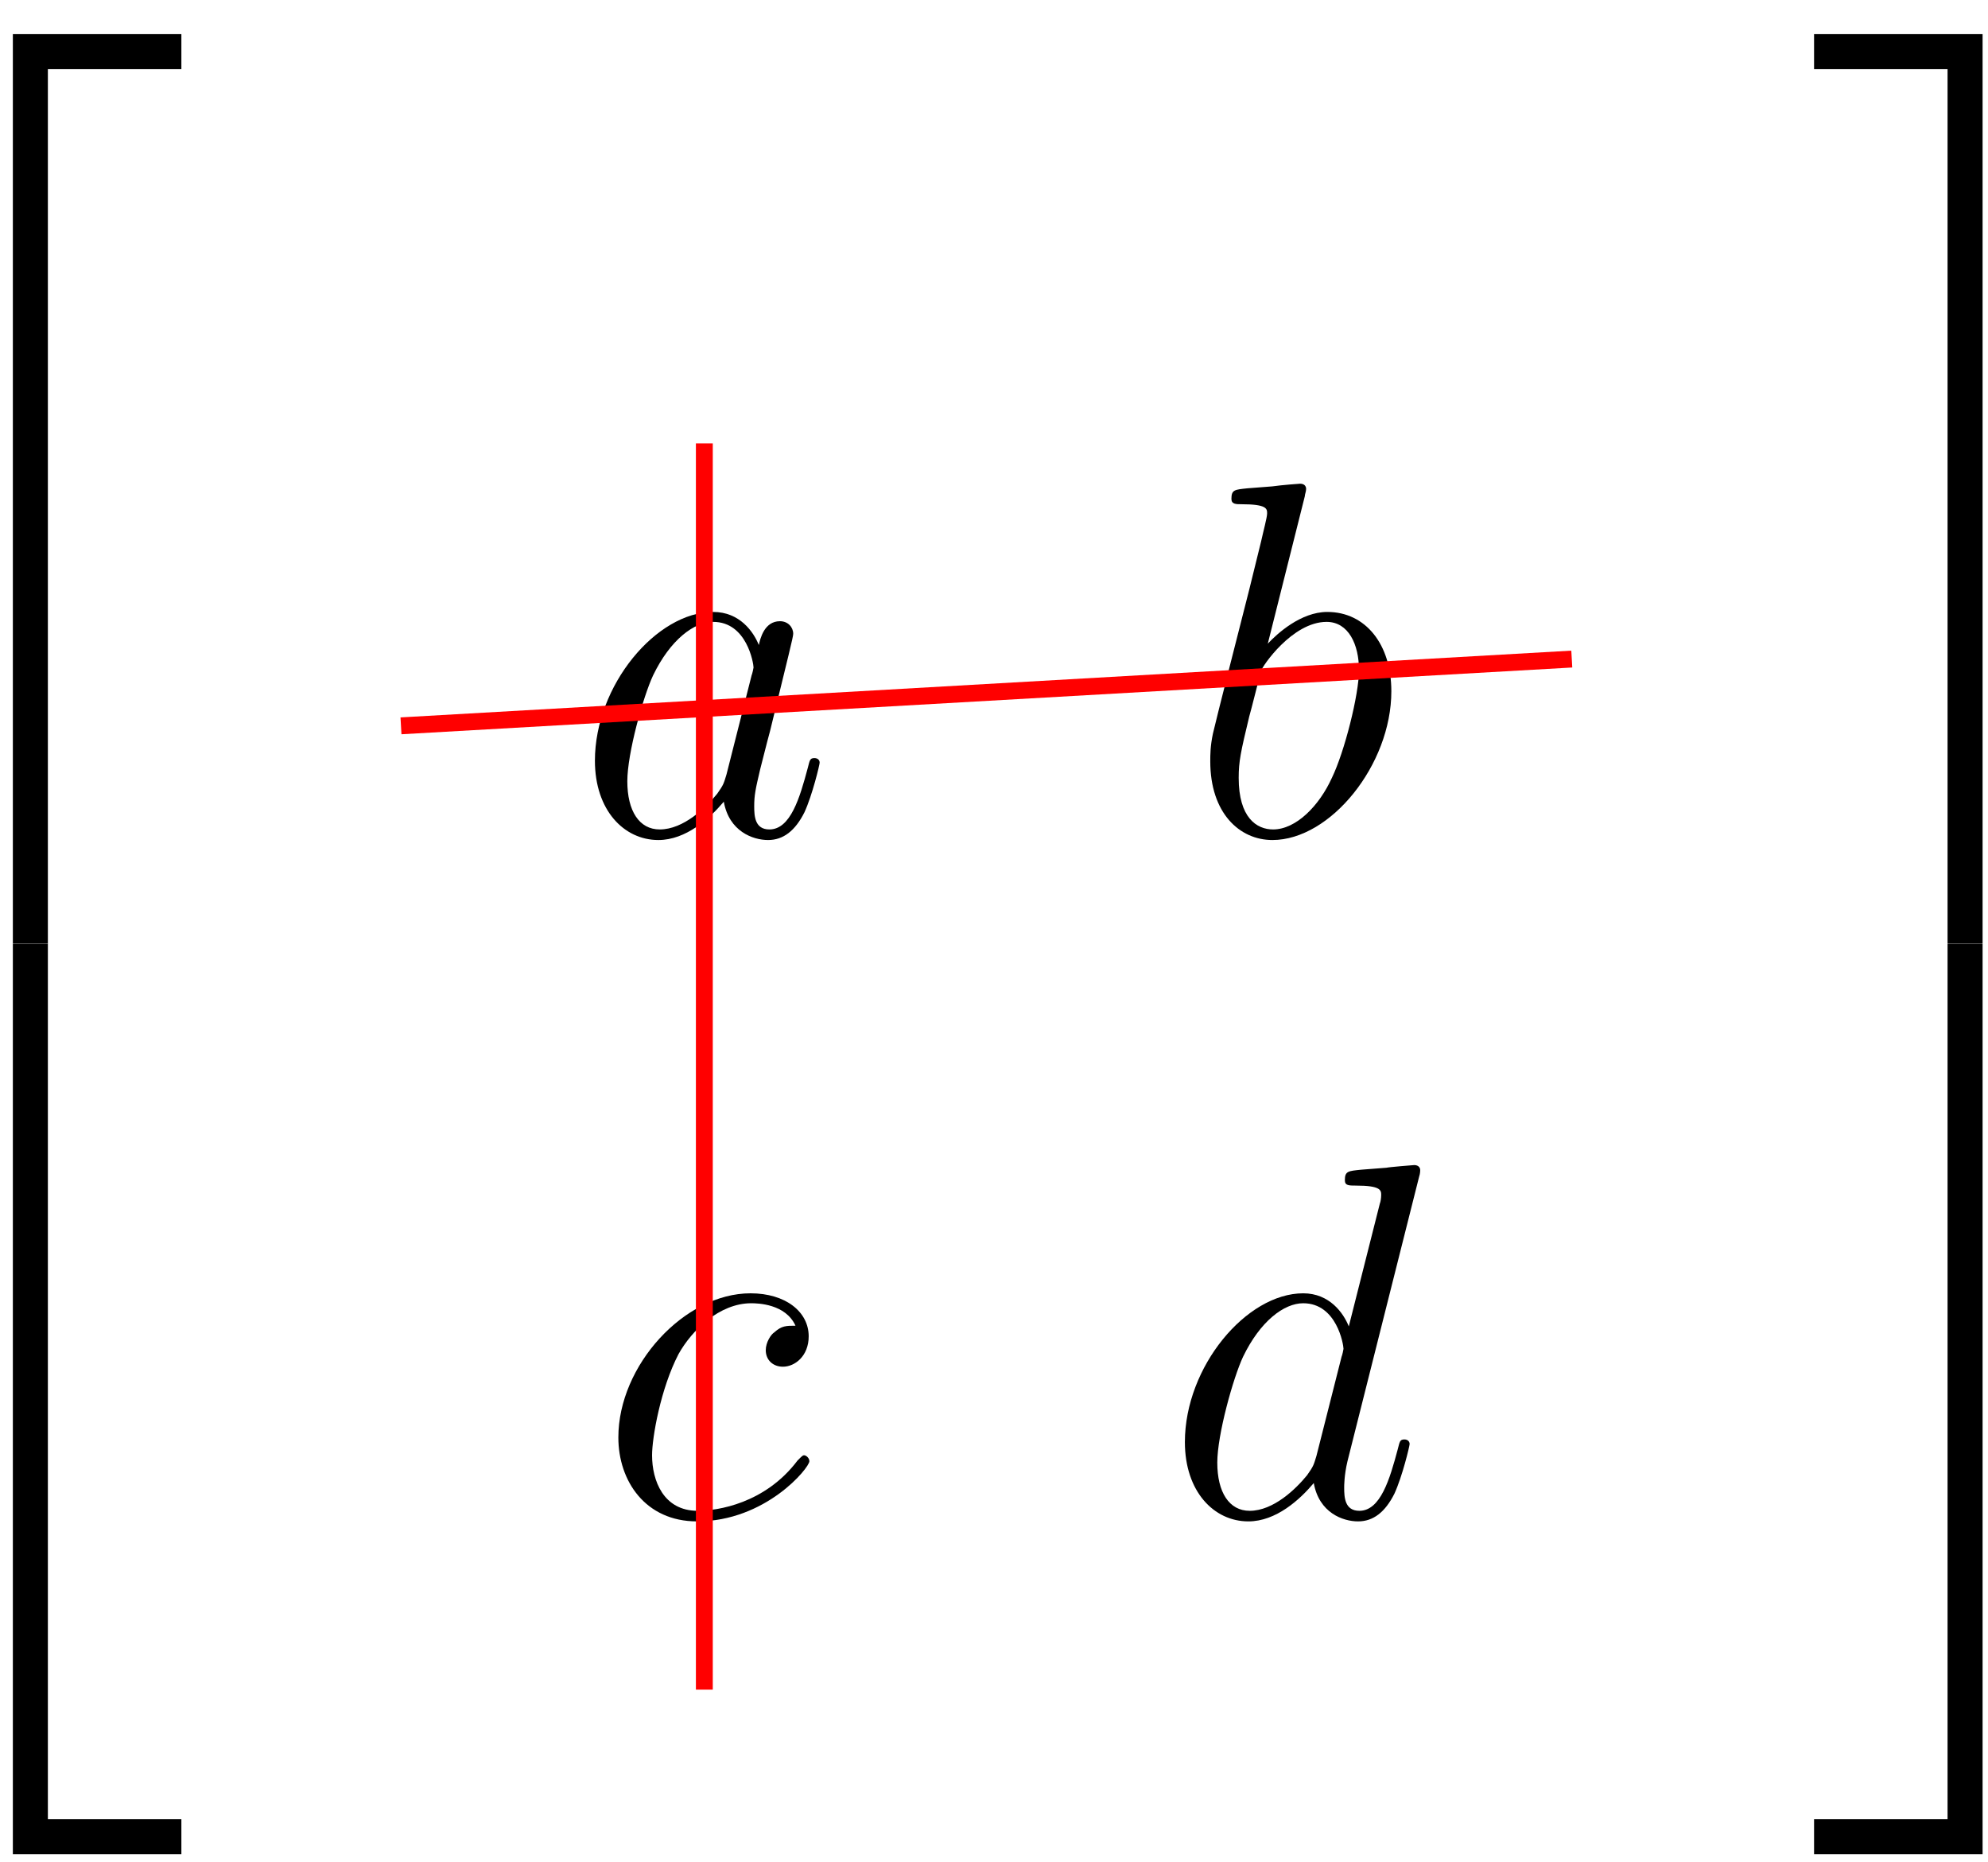
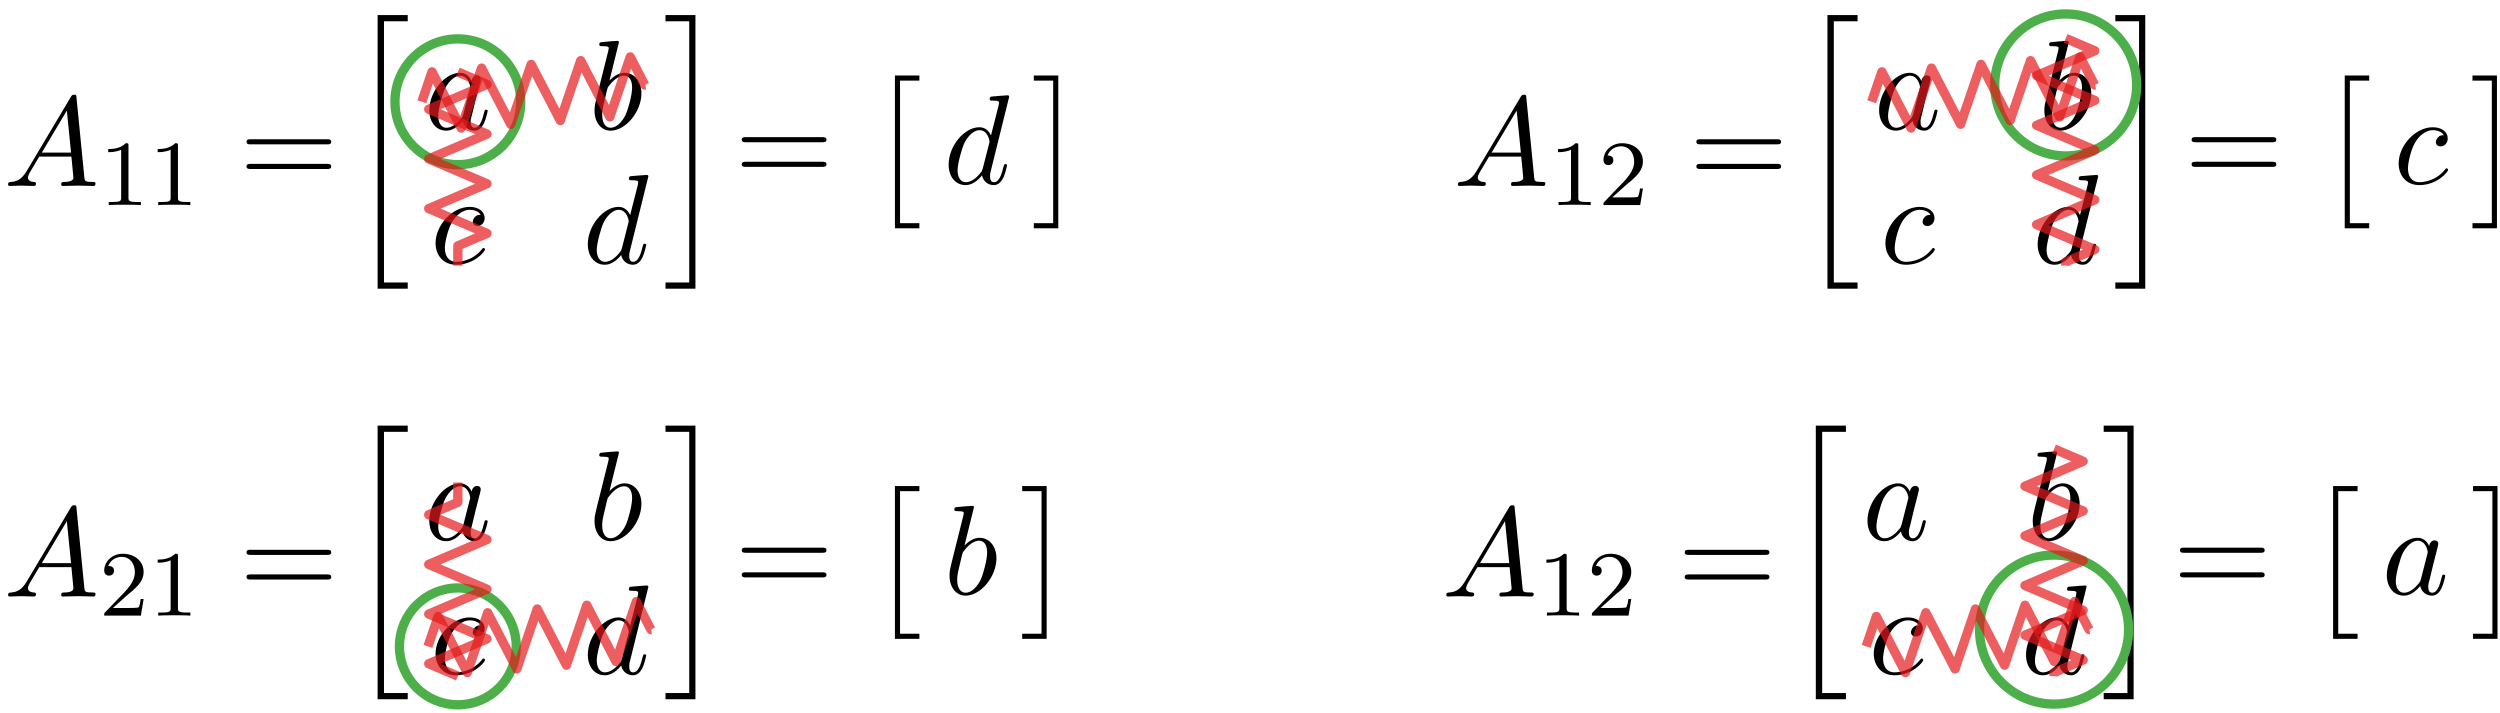
- <svg xmlns="http://www.w3.org/2000/svg" xmlns:xlink="http://www.w3.org/1999/xlink" width="47pt" height="44pt" viewBox="0 0 47 44" version="1.1">
+ <svg xmlns="http://www.w3.org/2000/svg" xmlns:xlink="http://www.w3.org/1999/xlink" width="214pt" height="61pt" viewBox="0 0 214 61" version="1.1">
  <defs>
    <g>
      <symbol overflow="visible" id="glyph0-0">
        <path style="stroke:none;" d="" />
      </symbol>
      <symbol overflow="visible" id="glyph0-1">
-         <path style="stroke:none;" d="M 3.594 -1.422 C 3.531 -1.219 3.531 -1.188 3.375 -0.969 C 3.109 -0.641 2.578 -0.125 2.016 -0.125 C 1.531 -0.125 1.25 -0.562 1.25 -1.266 C 1.25 -1.922 1.625 -3.266 1.859 -3.766 C 2.266 -4.609 2.828 -5.031 3.281 -5.031 C 4.078 -5.031 4.234 -4.047 4.234 -3.953 C 4.234 -3.938 4.203 -3.797 4.188 -3.766 Z M 4.359 -4.484 C 4.234 -4.797 3.906 -5.266 3.281 -5.266 C 1.938 -5.266 0.484 -3.531 0.484 -1.75 C 0.484 -0.578 1.172 0.125 1.984 0.125 C 2.641 0.125 3.203 -0.391 3.531 -0.781 C 3.656 -0.078 4.219 0.125 4.578 0.125 C 4.938 0.125 5.219 -0.094 5.438 -0.531 C 5.625 -0.938 5.797 -1.656 5.797 -1.703 C 5.797 -1.766 5.75 -1.812 5.672 -1.812 C 5.562 -1.812 5.562 -1.75 5.516 -1.578 C 5.328 -0.875 5.109 -0.125 4.609 -0.125 C 4.266 -0.125 4.25 -0.438 4.25 -0.672 C 4.25 -0.938 4.281 -1.078 4.391 -1.547 C 4.469 -1.844 4.531 -2.109 4.625 -2.453 C 5.062 -4.25 5.172 -4.672 5.172 -4.75 C 5.172 -4.906 5.047 -5.047 4.859 -5.047 C 4.484 -5.047 4.391 -4.625 4.359 -4.484 Z M 4.359 -4.484 " />
+         <path style="stroke:none;" d="M 1.953 -1.25 C 1.516 -0.531 1.094 -0.375 0.609 -0.344 C 0.484 -0.328 0.375 -0.328 0.375 -0.125 C 0.375 -0.047 0.438 0 0.531 0 C 0.812 0 1.156 -0.031 1.469 -0.031 C 1.828 -0.031 2.203 0 2.547 0 C 2.625 0 2.766 0 2.766 -0.203 C 2.766 -0.328 2.656 -0.344 2.578 -0.344 C 2.328 -0.359 2.078 -0.453 2.078 -0.719 C 2.078 -0.844 2.141 -0.969 2.219 -1.125 L 3.047 -2.516 L 5.797 -2.516 C 5.812 -2.297 5.969 -0.812 5.969 -0.703 C 5.969 -0.375 5.406 -0.344 5.188 -0.344 C 5.031 -0.344 4.922 -0.344 4.922 -0.125 C 4.922 0 5.047 0 5.078 0 C 5.516 0 5.984 -0.031 6.438 -0.031 C 6.703 -0.031 7.391 0 7.672 0 C 7.734 0 7.859 0 7.859 -0.219 C 7.859 -0.344 7.75 -0.344 7.609 -0.344 C 6.938 -0.344 6.938 -0.422 6.906 -0.734 L 6.234 -7.547 C 6.219 -7.766 6.219 -7.812 6.031 -7.812 C 5.859 -7.812 5.812 -7.734 5.75 -7.625 Z M 3.266 -2.859 L 5.406 -6.453 L 5.766 -2.859 Z M 3.266 -2.859 " />
      </symbol>
      <symbol overflow="visible" id="glyph0-2">
-         <path style="stroke:none;" d="M 2.766 -8 C 2.766 -8.047 2.797 -8.109 2.797 -8.172 C 2.797 -8.297 2.672 -8.297 2.656 -8.297 C 2.641 -8.297 2.219 -8.266 2 -8.234 C 1.797 -8.219 1.609 -8.203 1.406 -8.188 C 1.109 -8.156 1.031 -8.156 1.031 -7.938 C 1.031 -7.812 1.141 -7.812 1.266 -7.812 C 1.875 -7.812 1.875 -7.703 1.875 -7.594 C 1.875 -7.5 1.781 -7.156 1.734 -6.938 L 1.453 -5.797 C 1.328 -5.312 0.641 -2.609 0.594 -2.391 C 0.531 -2.094 0.531 -1.891 0.531 -1.734 C 0.531 -0.516 1.219 0.125 2 0.125 C 3.375 0.125 4.812 -1.656 4.812 -3.391 C 4.812 -4.5 4.203 -5.266 3.297 -5.266 C 2.672 -5.266 2.109 -4.75 1.891 -4.516 Z M 2.016 -0.125 C 1.625 -0.125 1.203 -0.406 1.203 -1.344 C 1.203 -1.734 1.25 -1.953 1.453 -2.797 C 1.5 -2.953 1.688 -3.719 1.734 -3.875 C 1.75 -3.969 2.469 -5.031 3.281 -5.031 C 3.797 -5.031 4.047 -4.5 4.047 -3.891 C 4.047 -3.312 3.703 -1.953 3.406 -1.344 C 3.109 -0.688 2.562 -0.125 2.016 -0.125 Z M 2.016 -0.125 " />
+         <path style="stroke:none;" d="M 4.062 -4.125 C 3.875 -4.531 3.562 -4.828 3.062 -4.828 C 1.781 -4.828 0.438 -3.219 0.438 -1.625 C 0.438 -0.594 1.031 0.125 1.891 0.125 C 2.109 0.125 2.656 0.078 3.297 -0.703 C 3.391 -0.234 3.781 0.125 4.297 0.125 C 4.672 0.125 4.922 -0.125 5.109 -0.484 C 5.297 -0.875 5.438 -1.531 5.438 -1.562 C 5.438 -1.672 5.328 -1.672 5.297 -1.672 C 5.188 -1.672 5.188 -1.625 5.141 -1.469 C 4.969 -0.766 4.766 -0.125 4.312 -0.125 C 4.031 -0.125 3.984 -0.406 3.984 -0.625 C 3.984 -0.859 4.016 -0.953 4.141 -1.422 C 4.25 -1.891 4.281 -2 4.375 -2.406 L 4.766 -3.938 C 4.844 -4.25 4.844 -4.266 4.844 -4.312 C 4.844 -4.5 4.719 -4.609 4.531 -4.609 C 4.266 -4.609 4.094 -4.359 4.062 -4.125 Z M 3.359 -1.297 C 3.297 -1.094 3.297 -1.078 3.141 -0.891 C 2.656 -0.297 2.219 -0.125 1.906 -0.125 C 1.359 -0.125 1.203 -0.719 1.203 -1.141 C 1.203 -1.688 1.562 -3.031 1.812 -3.531 C 2.156 -4.172 2.641 -4.578 3.078 -4.578 C 3.781 -4.578 3.938 -3.688 3.938 -3.625 C 3.938 -3.562 3.922 -3.484 3.906 -3.438 Z M 3.359 -1.297 " />
      </symbol>
      <symbol overflow="visible" id="glyph0-3">
-         <path style="stroke:none;" d="M 4.672 -4.5 C 4.453 -4.5 4.344 -4.5 4.172 -4.344 C 4.094 -4.297 3.969 -4.109 3.969 -3.922 C 3.969 -3.688 4.141 -3.531 4.375 -3.531 C 4.656 -3.531 4.984 -3.781 4.984 -4.25 C 4.984 -4.828 4.438 -5.266 3.609 -5.266 C 2.047 -5.266 0.484 -3.562 0.484 -1.859 C 0.484 -0.828 1.125 0.125 2.344 0.125 C 3.969 0.125 5 -1.141 5 -1.297 C 5 -1.375 4.922 -1.438 4.875 -1.438 C 4.844 -1.438 4.828 -1.422 4.719 -1.312 C 3.953 -0.297 2.828 -0.125 2.359 -0.125 C 1.547 -0.125 1.281 -0.844 1.281 -1.438 C 1.281 -1.859 1.484 -3.016 1.906 -3.828 C 2.219 -4.391 2.875 -5.031 3.625 -5.031 C 3.781 -5.031 4.438 -5.016 4.672 -4.5 Z M 4.672 -4.5 " />
+         <path style="stroke:none;" d="M 2.609 -7.453 C 2.609 -7.453 2.609 -7.562 2.469 -7.562 C 2.219 -7.562 1.422 -7.484 1.141 -7.453 C 1.047 -7.453 0.922 -7.438 0.922 -7.234 C 0.922 -7.109 1.031 -7.109 1.188 -7.109 C 1.719 -7.109 1.734 -7.031 1.734 -6.922 C 1.734 -6.844 1.641 -6.484 1.578 -6.25 L 0.688 -2.688 C 0.562 -2.156 0.516 -1.969 0.516 -1.594 C 0.516 -0.562 1.094 0.125 1.891 0.125 C 3.188 0.125 4.531 -1.5 4.531 -3.078 C 4.531 -4.062 3.953 -4.828 3.078 -4.828 C 2.578 -4.828 2.125 -4.5 1.797 -4.172 Z M 1.578 -3.328 C 1.641 -3.562 1.641 -3.594 1.75 -3.703 C 2.281 -4.422 2.766 -4.578 3.047 -4.578 C 3.453 -4.578 3.734 -4.25 3.734 -3.562 C 3.734 -2.906 3.375 -1.656 3.188 -1.25 C 2.828 -0.516 2.328 -0.125 1.891 -0.125 C 1.531 -0.125 1.172 -0.422 1.172 -1.219 C 1.172 -1.422 1.172 -1.641 1.344 -2.328 Z M 1.578 -3.328 " />
      </symbol>
      <symbol overflow="visible" id="glyph0-4">
-         <path style="stroke:none;" d="M 6.016 -8 C 6.031 -8.047 6.047 -8.109 6.047 -8.172 C 6.047 -8.297 5.922 -8.297 5.906 -8.297 C 5.891 -8.297 5.312 -8.25 5.25 -8.234 C 5.047 -8.219 4.859 -8.203 4.656 -8.188 C 4.344 -8.156 4.266 -8.156 4.266 -7.938 C 4.266 -7.812 4.359 -7.812 4.531 -7.812 C 5.109 -7.812 5.125 -7.703 5.125 -7.594 C 5.125 -7.516 5.109 -7.422 5.094 -7.391 L 4.359 -4.484 C 4.234 -4.797 3.906 -5.266 3.281 -5.266 C 1.938 -5.266 0.484 -3.531 0.484 -1.75 C 0.484 -0.578 1.172 0.125 1.984 0.125 C 2.641 0.125 3.203 -0.391 3.531 -0.781 C 3.656 -0.078 4.219 0.125 4.578 0.125 C 4.938 0.125 5.219 -0.094 5.438 -0.531 C 5.625 -0.938 5.797 -1.656 5.797 -1.703 C 5.797 -1.766 5.75 -1.812 5.672 -1.812 C 5.562 -1.812 5.562 -1.75 5.516 -1.578 C 5.328 -0.875 5.109 -0.125 4.609 -0.125 C 4.266 -0.125 4.25 -0.438 4.25 -0.672 C 4.25 -0.719 4.25 -0.969 4.328 -1.297 Z M 3.594 -1.422 C 3.531 -1.219 3.531 -1.188 3.375 -0.969 C 3.109 -0.641 2.578 -0.125 2.016 -0.125 C 1.531 -0.125 1.25 -0.562 1.25 -1.266 C 1.25 -1.922 1.625 -3.266 1.859 -3.766 C 2.266 -4.609 2.828 -5.031 3.281 -5.031 C 4.078 -5.031 4.234 -4.047 4.234 -3.953 C 4.234 -3.938 4.203 -3.797 4.188 -3.766 Z M 3.594 -1.422 " />
+         <path style="stroke:none;" d="M 4.312 -4.141 C 4.141 -4.141 3.984 -4.141 3.844 -3.984 C 3.672 -3.828 3.641 -3.641 3.641 -3.562 C 3.641 -3.297 3.844 -3.188 4.047 -3.188 C 4.359 -3.188 4.656 -3.453 4.656 -3.875 C 4.656 -4.422 4.141 -4.828 3.375 -4.828 C 1.891 -4.828 0.453 -3.266 0.453 -1.719 C 0.453 -0.734 1.078 0.125 2.219 0.125 C 3.781 0.125 4.688 -1.031 4.688 -1.172 C 4.688 -1.234 4.625 -1.312 4.562 -1.312 C 4.5 -1.312 4.484 -1.281 4.422 -1.203 C 3.562 -0.125 2.359 -0.125 2.234 -0.125 C 1.547 -0.125 1.25 -0.656 1.25 -1.312 C 1.25 -1.75 1.469 -2.812 1.844 -3.484 C 2.188 -4.109 2.781 -4.578 3.375 -4.578 C 3.75 -4.578 4.172 -4.438 4.312 -4.141 Z M 4.312 -4.141 " />
+       </symbol>
+       <symbol overflow="visible" id="glyph0-5">
+         <path style="stroke:none;" d="M 5.625 -7.453 C 5.625 -7.453 5.625 -7.562 5.484 -7.562 C 5.328 -7.562 4.281 -7.469 4.094 -7.453 C 4.016 -7.438 3.953 -7.391 3.953 -7.234 C 3.953 -7.109 4.047 -7.109 4.203 -7.109 C 4.734 -7.109 4.75 -7.031 4.75 -6.922 L 4.719 -6.703 L 4.062 -4.125 C 3.875 -4.531 3.562 -4.828 3.062 -4.828 C 1.781 -4.828 0.438 -3.219 0.438 -1.625 C 0.438 -0.594 1.031 0.125 1.891 0.125 C 2.109 0.125 2.656 0.078 3.297 -0.703 C 3.391 -0.234 3.781 0.125 4.297 0.125 C 4.672 0.125 4.922 -0.125 5.109 -0.484 C 5.297 -0.875 5.438 -1.531 5.438 -1.562 C 5.438 -1.672 5.328 -1.672 5.297 -1.672 C 5.188 -1.672 5.188 -1.625 5.141 -1.469 C 4.969 -0.766 4.766 -0.125 4.312 -0.125 C 4.031 -0.125 3.984 -0.406 3.984 -0.625 C 3.984 -0.891 4.016 -0.953 4.062 -1.141 Z M 3.359 -1.297 C 3.297 -1.094 3.297 -1.078 3.141 -0.891 C 2.656 -0.297 2.219 -0.125 1.906 -0.125 C 1.359 -0.125 1.203 -0.719 1.203 -1.141 C 1.203 -1.688 1.562 -3.031 1.812 -3.531 C 2.156 -4.172 2.641 -4.578 3.078 -4.578 C 3.781 -4.578 3.938 -3.688 3.938 -3.625 C 3.938 -3.562 3.922 -3.484 3.906 -3.438 Z M 3.359 -1.297 " />
      </symbol>
      <symbol overflow="visible" id="glyph1-0">
        <path style="stroke:none;" d="" />
      </symbol>
      <symbol overflow="visible" id="glyph1-1">
-         <path style="stroke:none;" d="M 3.891 21.031 L 4.719 21.031 L 4.719 0.359 L 7.875 0.359 L 7.875 -0.469 L 3.891 -0.469 Z M 3.891 21.031 " />
+         <path style="stroke:none;" d="M 2.5 -5.078 C 2.5 -5.297 2.484 -5.297 2.266 -5.297 C 1.938 -4.984 1.516 -4.797 0.766 -4.797 L 0.766 -4.531 C 0.984 -4.531 1.406 -4.531 1.875 -4.734 L 1.875 -0.656 C 1.875 -0.359 1.844 -0.266 1.094 -0.266 L 0.812 -0.266 L 0.812 0 C 1.141 -0.031 1.828 -0.031 2.188 -0.031 C 2.547 -0.031 3.234 -0.031 3.562 0 L 3.562 -0.266 L 3.281 -0.266 C 2.531 -0.266 2.5 -0.359 2.5 -0.656 Z M 2.5 -5.078 " />
      </symbol>
      <symbol overflow="visible" id="glyph1-2">
-         <path style="stroke:none;" d="M 3.891 21.031 L 7.875 21.031 L 7.875 20.203 L 4.719 20.203 L 4.719 -0.484 L 3.891 -0.484 Z M 3.891 21.031 " />
-       </symbol>
-       <symbol overflow="visible" id="glyph1-3">
-         <path style="stroke:none;" d="M 3.234 21.031 L 4.062 21.031 L 4.062 -0.469 L 0.078 -0.469 L 0.078 0.359 L 3.234 0.359 Z M 3.234 21.031 " />
-       </symbol>
-       <symbol overflow="visible" id="glyph1-4">
-         <path style="stroke:none;" d="M 3.234 20.203 L 0.078 20.203 L 0.078 21.031 L 4.062 21.031 L 4.062 -0.484 L 3.234 -0.484 Z M 3.234 20.203 " />
+         <path style="stroke:none;" d="M 2.25 -1.625 C 2.375 -1.75 2.703 -2.016 2.844 -2.125 C 3.328 -2.578 3.797 -3.016 3.797 -3.734 C 3.797 -4.688 3 -5.297 2.016 -5.297 C 1.047 -5.297 0.422 -4.578 0.422 -3.859 C 0.422 -3.469 0.734 -3.422 0.844 -3.422 C 1.016 -3.422 1.266 -3.531 1.266 -3.844 C 1.266 -4.25 0.859 -4.25 0.766 -4.25 C 1 -4.844 1.531 -5.031 1.922 -5.031 C 2.656 -5.031 3.047 -4.406 3.047 -3.734 C 3.047 -2.906 2.469 -2.297 1.516 -1.344 L 0.516 -0.297 C 0.422 -0.219 0.422 -0.203 0.422 0 L 3.562 0 L 3.797 -1.422 L 3.547 -1.422 C 3.531 -1.266 3.469 -0.875 3.375 -0.719 C 3.328 -0.656 2.719 -0.656 2.594 -0.656 L 1.172 -0.656 Z M 2.25 -1.625 " />
+       </symbol>
+       <symbol overflow="visible" id="glyph2-0">
+         <path style="stroke:none;" d="" />
+       </symbol>
+       <symbol overflow="visible" id="glyph2-1">
+         <path style="stroke:none;" d="M 7.5 -3.562 C 7.656 -3.562 7.859 -3.562 7.859 -3.781 C 7.859 -4 7.656 -4 7.5 -4 L 0.969 -4 C 0.812 -4 0.609 -4 0.609 -3.781 C 0.609 -3.562 0.812 -3.562 0.984 -3.562 Z M 7.5 -1.453 C 7.656 -1.453 7.859 -1.453 7.859 -1.672 C 7.859 -1.891 7.656 -1.891 7.5 -1.891 L 0.984 -1.891 C 0.812 -1.891 0.609 -1.891 0.609 -1.672 C 0.609 -1.453 0.812 -1.453 0.969 -1.453 Z M 7.5 -1.453 " />
+       </symbol>
+       <symbol overflow="visible" id="glyph3-0">
+         <path style="stroke:none;" d="" />
+       </symbol>
+       <symbol overflow="visible" id="glyph3-1">
+         <path style="stroke:none;" d="M 2.438 23.031 L 5.016 23.031 L 5.016 22.5 L 2.984 22.5 L 2.984 0.141 L 5.016 0.141 L 5.016 -0.391 L 2.438 -0.391 Z M 2.438 23.031 " />
+       </symbol>
+       <symbol overflow="visible" id="glyph3-2">
+         <path style="stroke:none;" d="M 2.172 22.5 L 0.141 22.5 L 0.141 23.031 L 2.703 23.031 L 2.703 -0.391 L 0.141 -0.391 L 0.141 0.141 L 2.172 0.141 Z M 2.172 22.5 " />
+       </symbol>
+       <symbol overflow="visible" id="glyph4-0">
+         <path style="stroke:none;" d="" />
+       </symbol>
+       <symbol overflow="visible" id="glyph4-1">
+         <path style="stroke:none;" d="M 2.203 12.641 L 4.297 12.641 L 4.297 12.203 L 2.641 12.203 L 2.641 0 L 4.297 0 L 4.297 -0.438 L 2.203 -0.438 Z M 2.203 12.641 " />
+       </symbol>
+       <symbol overflow="visible" id="glyph4-2">
+         <path style="stroke:none;" d="M 2.328 12.641 L 2.328 -0.438 L 0.234 -0.438 L 0.234 0 L 1.891 0 L 1.891 12.203 L 0.234 12.203 L 0.234 12.641 Z M 2.328 12.641 " />
      </symbol>
    </g>
  </defs>
  <g id="surface1">
    <g style="fill:rgb(0%,0%,0%);fill-opacity:1;">
-       <use xlink:href="#glyph0-1" x="13.581" y="19.73" />
-     </g>
-     <g style="fill:rgb(0%,0%,0%);fill-opacity:1;">
-       <use xlink:href="#glyph0-2" x="28.082" y="19.73" />
-     </g>
-     <g style="fill:rgb(0%,0%,0%);fill-opacity:1;">
-       <use xlink:href="#glyph0-3" x="14.135" y="35.835" />
-     </g>
-     <g style="fill:rgb(0%,0%,0%);fill-opacity:1;">
-       <use xlink:href="#glyph0-4" x="27.529" y="35.835" />
-     </g>
-     <g style="fill:rgb(0%,0%,0%);fill-opacity:1;">
-       <use xlink:href="#glyph1-1" x="-3.587" y="1.276" />
-     </g>
-     <g style="fill:rgb(0%,0%,0%);fill-opacity:1;">
-       <use xlink:href="#glyph1-2" x="-3.587" y="22.796" />
-     </g>
-     <g style="fill:rgb(0%,0%,0%);fill-opacity:1;">
-       <use xlink:href="#glyph1-3" x="42.81" y="1.276" />
-     </g>
-     <g style="fill:rgb(0%,0%,0%);fill-opacity:1;">
-       <use xlink:href="#glyph1-4" x="42.81" y="22.796" />
-     </g>
-     <path style="fill:none;stroke-width:0.399;stroke-linecap:butt;stroke-linejoin:miter;stroke:rgb(100%,0%,0%);stroke-opacity:1;stroke-miterlimit:10;" d="M -6.945 13.151 L -6.945 -16.306 " transform="matrix(1,0,0,-1,23.597,23.631)" />
-     <path style="fill:none;stroke-width:0.399;stroke-linecap:butt;stroke-linejoin:miter;stroke:rgb(100%,0%,0%);stroke-opacity:1;stroke-miterlimit:10;" d="M -14.117 6.475 L 13.563 8.053 " transform="matrix(1,0,0,-1,23.597,23.631)" />
+       <use xlink:href="#glyph0-1" x="0.315" y="15.919" />
+     </g>
+     <g style="fill:rgb(0%,0%,0%);fill-opacity:1;">
+       <use xlink:href="#glyph1-1" x="8.497" y="17.556" />
+       <use xlink:href="#glyph1-1" x="12.732" y="17.556" />
+     </g>
+     <g style="fill:rgb(0%,0%,0%);fill-opacity:1;">
+       <use xlink:href="#glyph2-1" x="20.493" y="15.919" />
+     </g>
+     <g style="fill:rgb(0%,0%,0%);fill-opacity:1;">
+       <use xlink:href="#glyph0-2" x="36.309" y="11.06" />
+     </g>
+     <g style="fill:rgb(0%,0%,0%);fill-opacity:1;">
+       <use xlink:href="#glyph0-3" x="50.376" y="11.06" />
+     </g>
+     <g style="fill:rgb(0%,0%,0%);fill-opacity:1;">
+       <use xlink:href="#glyph0-4" x="36.831" y="22.537" />
+     </g>
+     <g style="fill:rgb(0%,0%,0%);fill-opacity:1;">
+       <use xlink:href="#glyph0-5" x="49.878" y="22.537" />
+     </g>
+     <g style="fill:rgb(0%,0%,0%);fill-opacity:1;">
+       <use xlink:href="#glyph3-1" x="29.885" y="1.681" />
+     </g>
+     <g style="fill:rgb(0%,0%,0%);fill-opacity:1;">
+       <use xlink:href="#glyph3-2" x="56.826" y="1.681" />
+     </g>
+     <g style="fill:rgb(0%,0%,0%);fill-opacity:1;">
+       <use xlink:href="#glyph2-1" x="62.886" y="15.738" />
+     </g>
+     <g style="fill:rgb(0%,0%,0%);fill-opacity:1;">
+       <use xlink:href="#glyph4-1" x="74.402" y="6.901" />
+     </g>
+     <g style="fill:rgb(0%,0%,0%);fill-opacity:1;">
+       <use xlink:href="#glyph0-5" x="80.765" y="15.72" />
+     </g>
+     <g style="fill:rgb(0%,0%,0%);fill-opacity:1;">
+       <use xlink:href="#glyph4-2" x="88.261" y="6.901" />
+     </g>
+     <g style="fill:rgb(0%,0%,0%);fill-opacity:1;">
+       <use xlink:href="#glyph0-1" x="124.42" y="15.919" />
+     </g>
+     <g style="fill:rgb(0%,0%,0%);fill-opacity:1;">
+       <use xlink:href="#glyph1-1" x="132.602" y="17.556" />
+       <use xlink:href="#glyph1-2" x="136.837" y="17.556" />
+     </g>
+     <g style="fill:rgb(0%,0%,0%);fill-opacity:1;">
+       <use xlink:href="#glyph2-1" x="144.599" y="15.919" />
+     </g>
+     <g style="fill:rgb(0%,0%,0%);fill-opacity:1;">
+       <use xlink:href="#glyph0-2" x="160.414" y="11.059" />
+     </g>
+     <g style="fill:rgb(0%,0%,0%);fill-opacity:1;">
+       <use xlink:href="#glyph0-3" x="174.482" y="11.059" />
+     </g>
+     <g style="fill:rgb(0%,0%,0%);fill-opacity:1;">
+       <use xlink:href="#glyph0-4" x="160.937" y="22.537" />
+     </g>
+     <g style="fill:rgb(0%,0%,0%);fill-opacity:1;">
+       <use xlink:href="#glyph0-5" x="173.984" y="22.537" />
+     </g>
+     <g style="fill:rgb(0%,0%,0%);fill-opacity:1;">
+       <use xlink:href="#glyph3-1" x="153.991" y="1.681" />
+     </g>
+     <g style="fill:rgb(0%,0%,0%);fill-opacity:1;">
+       <use xlink:href="#glyph3-2" x="180.932" y="1.681" />
+     </g>
+     <g style="fill:rgb(0%,0%,0%);fill-opacity:1;">
+       <use xlink:href="#glyph2-1" x="186.992" y="15.738" />
+     </g>
+     <g style="fill:rgb(0%,0%,0%);fill-opacity:1;">
+       <use xlink:href="#glyph4-1" x="198.507" y="6.901" />
+     </g>
+     <g style="fill:rgb(0%,0%,0%);fill-opacity:1;">
+       <use xlink:href="#glyph0-4" x="204.871" y="15.72" />
+     </g>
+     <g style="fill:rgb(0%,0%,0%);fill-opacity:1;">
+       <use xlink:href="#glyph4-2" x="211.41" y="6.901" />
+     </g>
+     <g style="fill:rgb(0%,0%,0%);fill-opacity:1;">
+       <use xlink:href="#glyph0-2" x="36.309" y="46.202" />
+     </g>
+     <g style="fill:rgb(0%,0%,0%);fill-opacity:1;">
+       <use xlink:href="#glyph0-3" x="50.376" y="46.202" />
+     </g>
+     <g style="fill:rgb(0%,0%,0%);fill-opacity:1;">
+       <use xlink:href="#glyph0-4" x="36.831" y="57.679" />
+     </g>
+     <g style="fill:rgb(0%,0%,0%);fill-opacity:1;">
+       <use xlink:href="#glyph0-5" x="49.878" y="57.679" />
+     </g>
+     <g style="fill:rgb(0%,0%,0%);fill-opacity:1;">
+       <use xlink:href="#glyph3-1" x="29.885" y="36.824" />
+     </g>
+     <g style="fill:rgb(0%,0%,0%);fill-opacity:1;">
+       <use xlink:href="#glyph3-2" x="56.826" y="36.824" />
+     </g>
+     <g style="fill:rgb(0%,0%,0%);fill-opacity:1;">
+       <use xlink:href="#glyph0-1" x="0.315" y="51.062" />
+     </g>
+     <g style="fill:rgb(0%,0%,0%);fill-opacity:1;">
+       <use xlink:href="#glyph1-2" x="8.497" y="52.698" />
+       <use xlink:href="#glyph1-1" x="12.732" y="52.698" />
+     </g>
+     <g style="fill:rgb(0%,0%,0%);fill-opacity:1;">
+       <use xlink:href="#glyph2-1" x="20.493" y="51.062" />
+     </g>
+     <g style="fill:rgb(0%,0%,0%);fill-opacity:1;">
+       <use xlink:href="#glyph2-1" x="62.886" y="50.88" />
+     </g>
+     <g style="fill:rgb(0%,0%,0%);fill-opacity:1;">
+       <use xlink:href="#glyph4-1" x="74.402" y="42.044" />
+     </g>
+     <g style="fill:rgb(0%,0%,0%);fill-opacity:1;">
+       <use xlink:href="#glyph0-3" x="80.765" y="50.863" />
+     </g>
+     <g style="fill:rgb(0%,0%,0%);fill-opacity:1;">
+       <use xlink:href="#glyph4-2" x="87.265" y="42.044" />
+     </g>
+     <g style="fill:rgb(0%,0%,0%);fill-opacity:1;">
+       <use xlink:href="#glyph0-1" x="123.424" y="51.062" />
+     </g>
+     <g style="fill:rgb(0%,0%,0%);fill-opacity:1;">
+       <use xlink:href="#glyph1-1" x="131.606" y="52.698" />
+       <use xlink:href="#glyph1-2" x="135.841" y="52.698" />
+     </g>
+     <g style="fill:rgb(0%,0%,0%);fill-opacity:1;">
+       <use xlink:href="#glyph2-1" x="143.603" y="51.062" />
+     </g>
+     <g style="fill:rgb(0%,0%,0%);fill-opacity:1;">
+       <use xlink:href="#glyph0-2" x="159.418" y="46.202" />
+     </g>
+     <g style="fill:rgb(0%,0%,0%);fill-opacity:1;">
+       <use xlink:href="#glyph0-3" x="173.486" y="46.202" />
+     </g>
+     <g style="fill:rgb(0%,0%,0%);fill-opacity:1;">
+       <use xlink:href="#glyph0-4" x="159.941" y="57.679" />
+     </g>
+     <g style="fill:rgb(0%,0%,0%);fill-opacity:1;">
+       <use xlink:href="#glyph0-5" x="172.988" y="57.679" />
+     </g>
+     <g style="fill:rgb(0%,0%,0%);fill-opacity:1;">
+       <use xlink:href="#glyph3-1" x="152.995" y="36.824" />
+     </g>
+     <g style="fill:rgb(0%,0%,0%);fill-opacity:1;">
+       <use xlink:href="#glyph3-2" x="179.935" y="36.824" />
+     </g>
+     <g style="fill:rgb(0%,0%,0%);fill-opacity:1;">
+       <use xlink:href="#glyph2-1" x="185.996" y="50.88" />
+     </g>
+     <g style="fill:rgb(0%,0%,0%);fill-opacity:1;">
+       <use xlink:href="#glyph4-1" x="197.511" y="42.044" />
+     </g>
+     <g style="fill:rgb(0%,0%,0%);fill-opacity:1;">
+       <use xlink:href="#glyph0-2" x="203.875" y="50.863" />
+     </g>
+     <g style="fill:rgb(0%,0%,0%);fill-opacity:1;">
+       <use xlink:href="#glyph4-2" x="211.459" y="42.044" />
+     </g>
+     <path style="fill:none;stroke-width:0.797;stroke-linecap:butt;stroke-linejoin:round;stroke:rgb(30.199%,68.629%,29.019%);stroke-opacity:1;stroke-miterlimit:10;" d="M 8.465 4.299 C 8.465 7.272 6.055 9.682 3.082 9.682 C 0.11 9.682 -2.3 7.272 -2.3 4.299 C -2.3 1.326 0.11 -1.084 3.082 -1.084 C 6.055 -1.084 8.465 1.326 8.465 4.299 Z M 8.465 4.299 " transform="matrix(1,0,0,-1,36.109,13.01)" />
+     <path style="fill:none;stroke-width:0.797;stroke-linecap:butt;stroke-linejoin:round;stroke:rgb(89.409%,10.199%,10.979%);stroke-opacity:0.7;stroke-miterlimit:10;" d="M 0 4.299 L 0.871 6.862 L 3.368 2.053 L 5.114 7.182 L 7.61 2.373 L 9.356 7.498 L 11.852 2.694 L 13.598 7.819 L 16.094 3.01 L 17.84 8.139 L 19.086 5.733 L 19.149 5.74 " transform="matrix(1,0,0,-1,36.109,13.01)" />
+     <path style="fill:none;stroke-width:0.797;stroke-linecap:butt;stroke-linejoin:round;stroke:rgb(89.409%,10.199%,10.979%);stroke-opacity:0.7;stroke-miterlimit:10;" d="M 3.082 6.846 L 5.575 5.783 L 0.59 3.658 L 5.575 1.533 L 0.59 -0.595 L 5.575 -2.72 L 0.59 -4.845 L 5.575 -6.97 L 3.082 -8.033 L 3.082 -9.724 " transform="matrix(1,0,0,-1,36.109,13.01)" />
+     <path style="fill:none;stroke-width:0.797;stroke-linecap:butt;stroke-linejoin:round;stroke:rgb(30.199%,68.629%,29.019%);stroke-opacity:1;stroke-miterlimit:10;" d="M 146.789 5.74 C 146.789 9.092 144.071 11.815 140.715 11.815 C 137.36 11.815 134.641 9.092 134.641 5.74 C 134.641 2.385 137.36 -0.338 140.715 -0.338 C 144.071 -0.338 146.789 2.385 146.789 5.74 Z M 146.789 5.74 " transform="matrix(1,0,0,-1,36.109,13.01)" />
+     <path style="fill:none;stroke-width:0.797;stroke-linecap:butt;stroke-linejoin:round;stroke:rgb(89.409%,10.199%,10.979%);stroke-opacity:0.7;stroke-miterlimit:10;" d="M 124.106 4.299 L 124.981 6.862 L 127.473 2.053 L 129.223 7.182 L 131.715 2.373 L 133.465 7.498 L 135.957 2.694 L 137.703 7.819 L 140.2 3.01 L 141.946 8.139 L 143.196 5.733 L 143.254 5.74 " transform="matrix(1,0,0,-1,36.109,13.01)" />
+     <path style="fill:none;stroke-width:0.797;stroke-linecap:butt;stroke-linejoin:round;stroke:rgb(89.409%,10.199%,10.979%);stroke-opacity:0.7;stroke-miterlimit:10;" d="M 140.715 9.725 L 143.207 8.662 L 138.223 6.537 L 143.207 4.412 L 138.223 2.283 L 143.207 0.158 L 138.223 -1.967 L 143.207 -4.092 L 138.223 -6.22 L 143.207 -8.345 L 140.715 -9.408 L 140.715 -9.724 " transform="matrix(1,0,0,-1,36.109,13.01)" />
+     <path style="fill:none;stroke-width:0.797;stroke-linecap:butt;stroke-linejoin:round;stroke:rgb(30.199%,68.629%,29.019%);stroke-opacity:1;stroke-miterlimit:10;" d="M 8.082 -42.322 C 8.082 -39.56 5.844 -37.318 3.082 -37.318 C 0.321 -37.318 -1.918 -39.56 -1.918 -42.322 C -1.918 -45.084 0.321 -47.322 3.082 -47.322 C 5.844 -47.322 8.082 -45.084 8.082 -42.322 Z M 8.082 -42.322 " transform="matrix(1,0,0,-1,36.109,13.01)" />
+     <path style="fill:none;stroke-width:0.797;stroke-linecap:butt;stroke-linejoin:round;stroke:rgb(89.409%,10.199%,10.979%);stroke-opacity:0.7;stroke-miterlimit:10;" d="M 0.524 -42.322 L 1.395 -39.76 L 3.891 -44.564 L 5.637 -39.439 L 8.133 -44.248 L 9.879 -39.119 L 12.375 -43.928 L 14.121 -38.799 L 16.614 -43.607 L 18.364 -38.482 L 19.61 -40.885 L 19.645 -40.881 " transform="matrix(1,0,0,-1,36.109,13.01)" />
+     <path style="fill:none;stroke-width:0.797;stroke-linecap:butt;stroke-linejoin:round;stroke:rgb(89.409%,10.199%,10.979%);stroke-opacity:0.7;stroke-miterlimit:10;" d="M 3.082 -44.869 L 0.59 -43.806 L 5.575 -41.681 L 0.59 -39.553 L 5.575 -37.428 L 0.59 -35.303 L 5.575 -33.178 L 0.59 -31.049 L 3.082 -29.986 L 3.082 -28.295 " transform="matrix(1,0,0,-1,36.109,13.01)" />
+     <path style="fill:none;stroke-width:0.797;stroke-linecap:butt;stroke-linejoin:round;stroke:rgb(30.199%,68.629%,29.019%);stroke-opacity:1;stroke-miterlimit:10;" d="M 146.098 -40.881 C 146.098 -37.357 143.243 -34.502 139.719 -34.502 C 136.196 -34.502 133.34 -37.357 133.34 -40.881 C 133.34 -44.404 136.196 -47.26 139.719 -47.26 C 143.243 -47.26 146.098 -44.404 146.098 -40.881 Z M 146.098 -40.881 " transform="matrix(1,0,0,-1,36.109,13.01)" />
+     <path style="fill:none;stroke-width:0.797;stroke-linecap:butt;stroke-linejoin:round;stroke:rgb(89.409%,10.199%,10.979%);stroke-opacity:0.7;stroke-miterlimit:10;" d="M 123.633 -42.322 L 124.508 -39.76 L 127 -44.564 L 128.746 -39.439 L 131.243 -44.248 L 132.989 -39.119 L 135.485 -43.928 L 137.231 -38.799 L 139.727 -43.607 L 141.473 -38.482 L 142.719 -40.885 L 142.758 -40.881 " transform="matrix(1,0,0,-1,36.109,13.01)" />
+     <path style="fill:none;stroke-width:0.797;stroke-linecap:butt;stroke-linejoin:round;stroke:rgb(89.409%,10.199%,10.979%);stroke-opacity:0.7;stroke-miterlimit:10;" d="M 139.719 -25.416 L 142.211 -26.478 L 137.227 -28.607 L 142.211 -30.732 L 137.227 -32.857 L 142.211 -34.982 L 137.227 -37.111 L 142.211 -39.236 L 137.227 -41.361 L 142.211 -43.49 L 139.719 -44.553 L 139.719 -44.869 " transform="matrix(1,0,0,-1,36.109,13.01)" />
  </g>
</svg>
